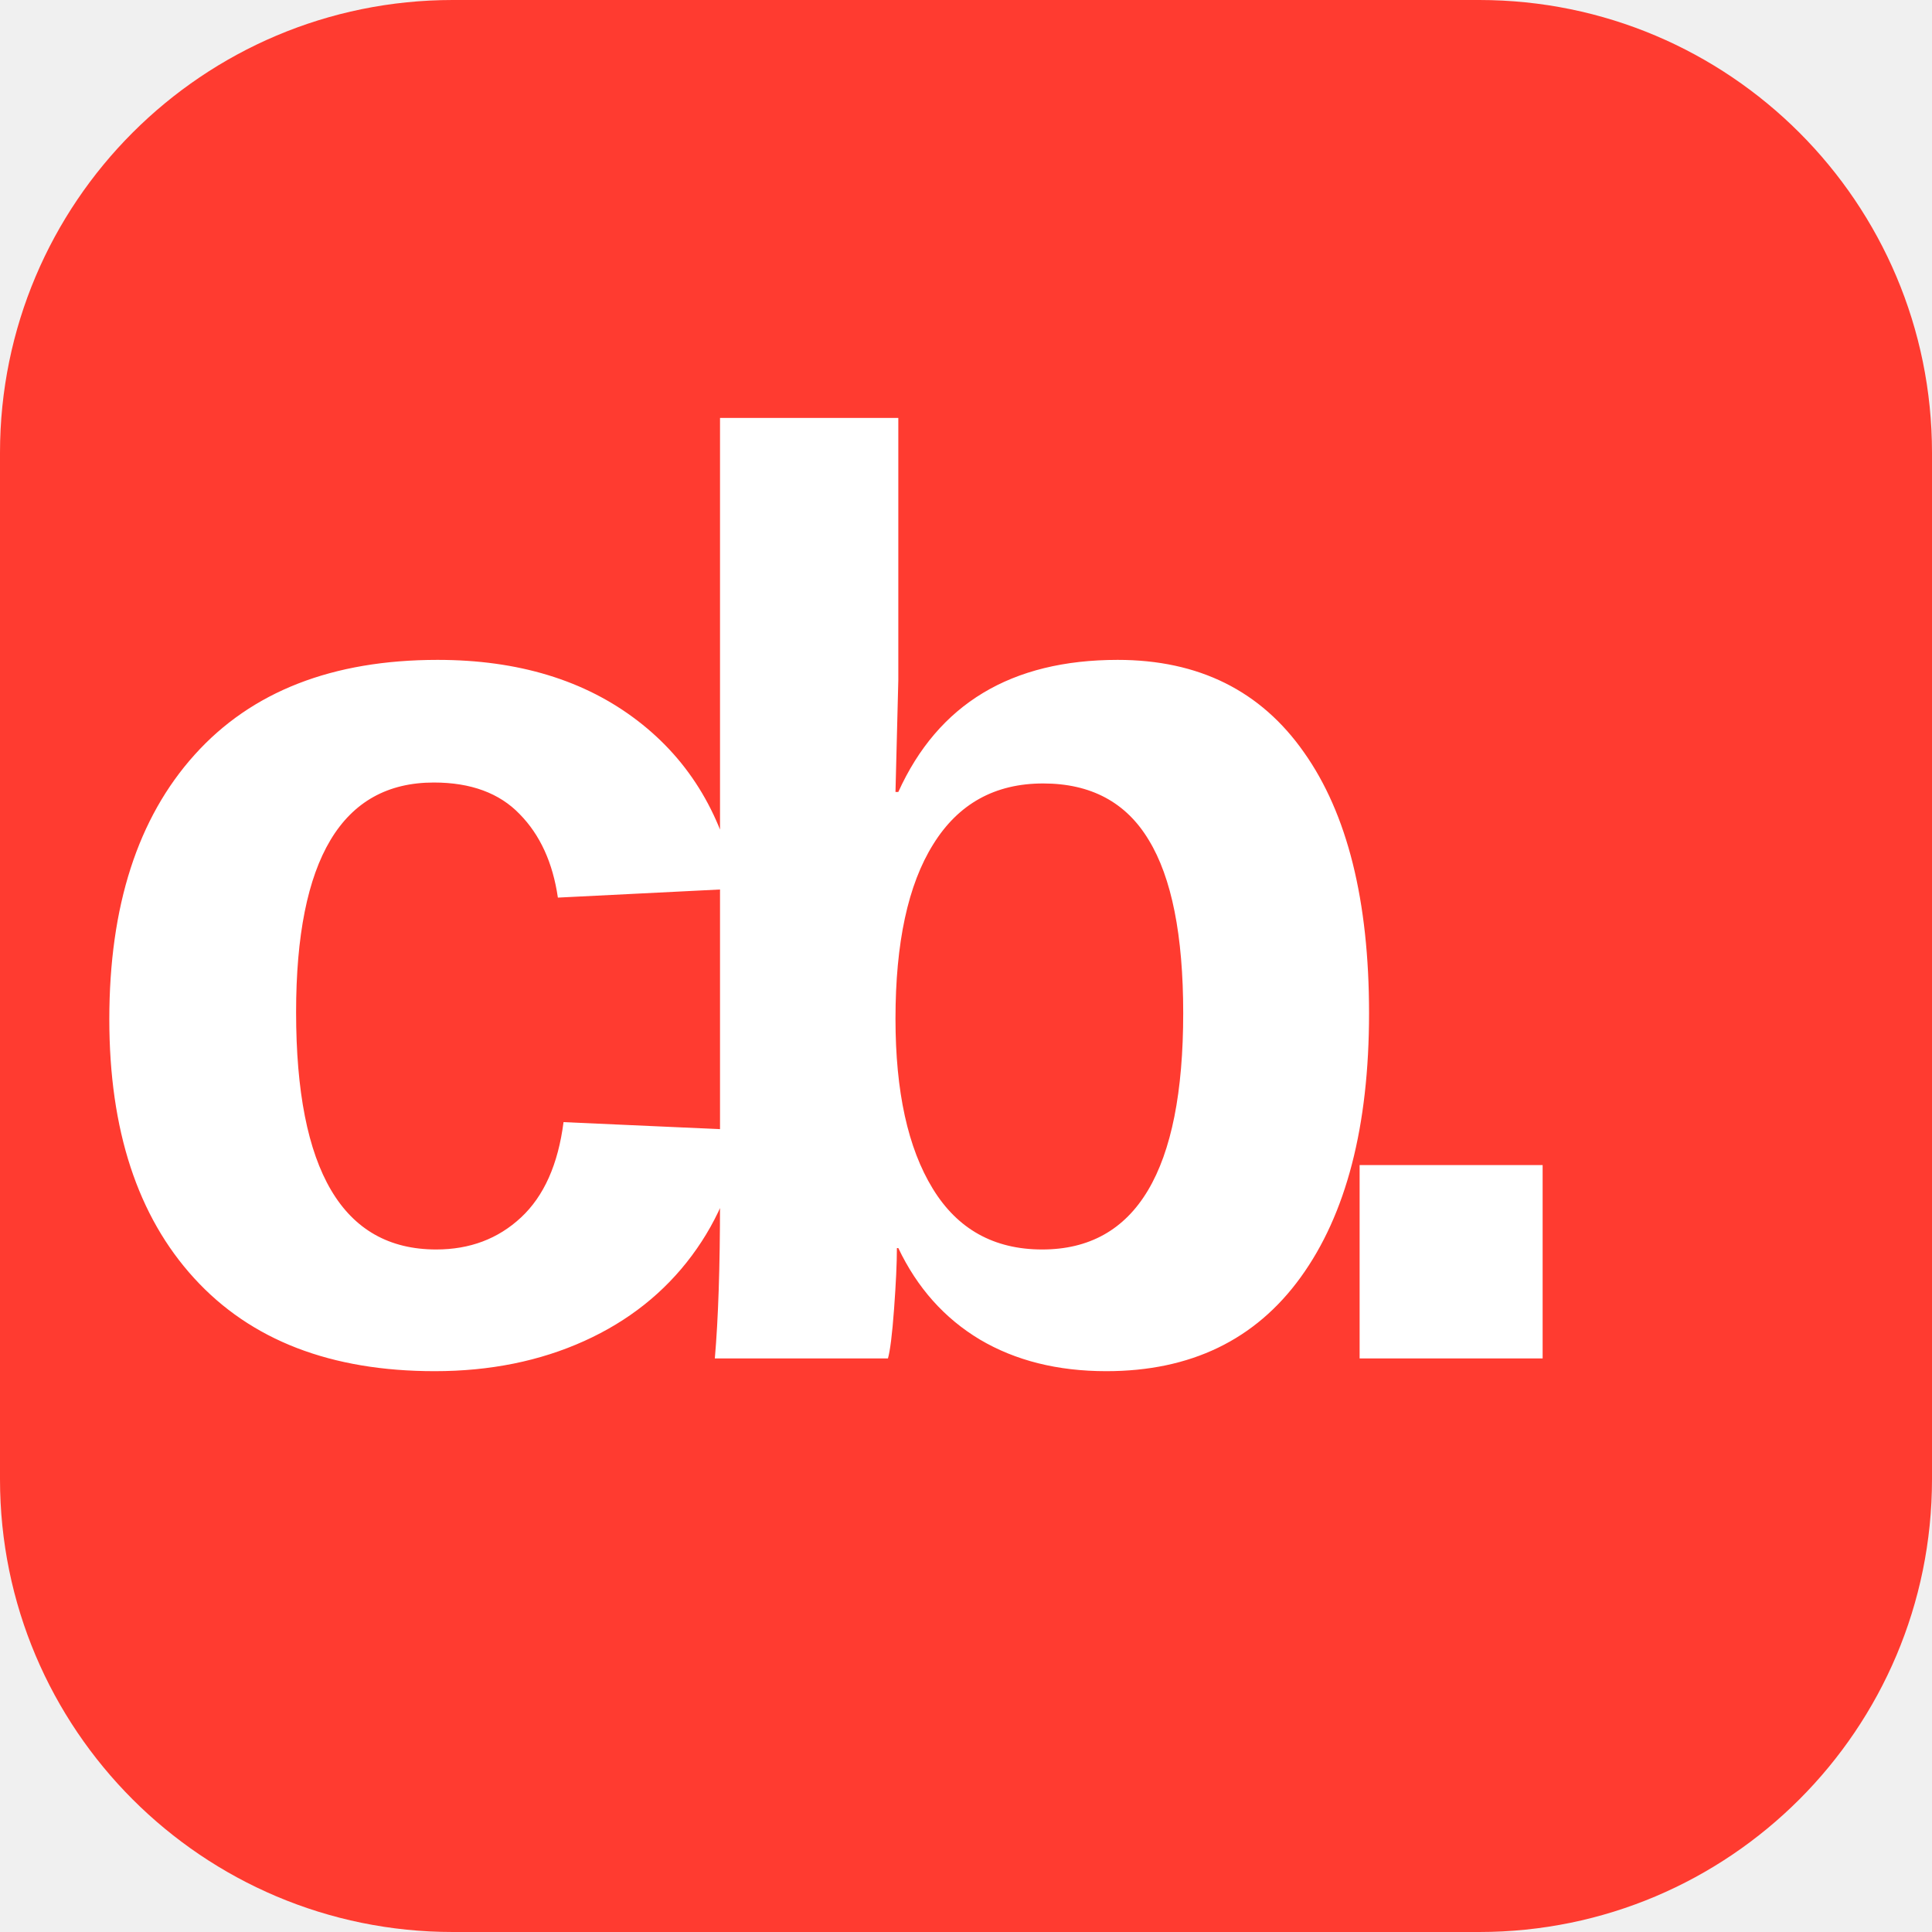
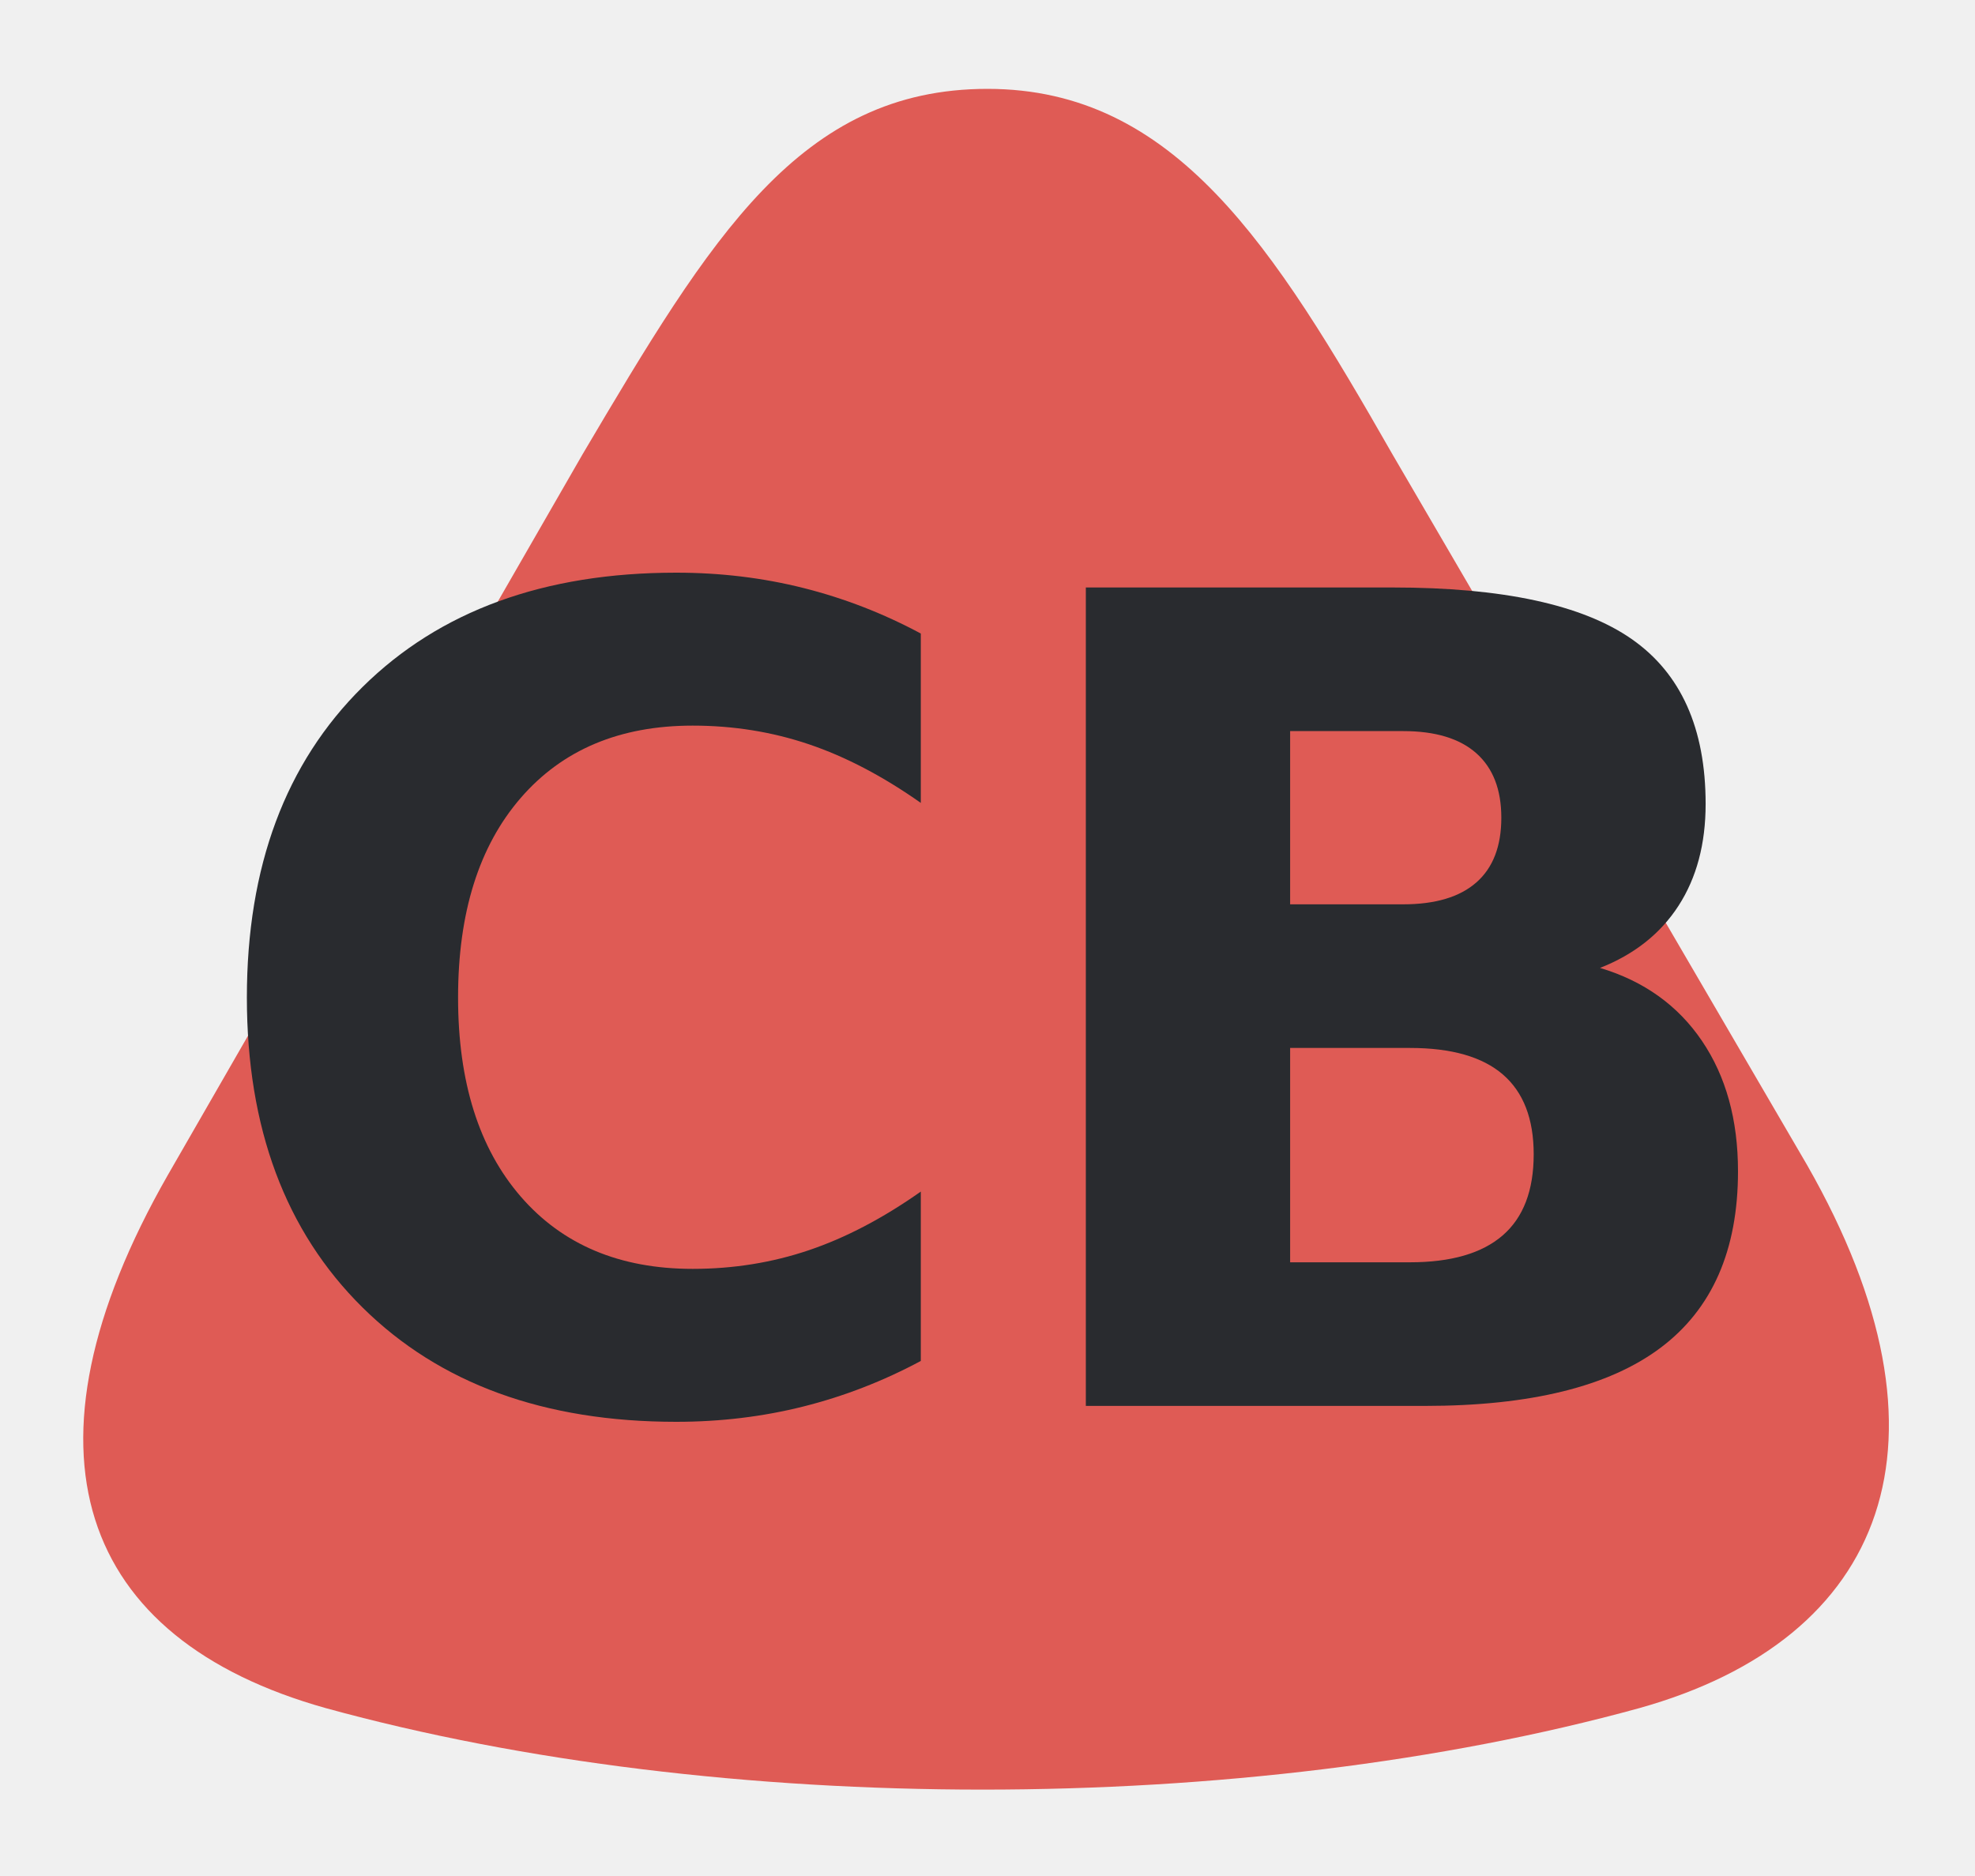
- <svg xmlns="http://www.w3.org/2000/svg" viewBox="0 0 64 64">
-   <rect width="64" height="64" rx="15" fill="#ff3b30" />
-   <text x="28" y="45" text-anchor="middle" font-family="Arial,sans-serif" font-size="43" font-weight="bold" letter-spacing="-5" fill="#fff">cb.</text>
+ <svg xmlns="http://www.w3.org/2000/svg" viewBox="0 0 200 190">
+   <path fill="#df5b55" d="M100 9C119 9 129 25 141 46L183 118C199 146 191 166 166 173C126 184 73 184 33 173C8 166 1 147 17 119L59 46C72 24 81 9 100 9Z" />
+   <g fill="#292b2f">
+     <path d="M93.246 137.837Q87.549 140.891 81.37 142.445Q75.19 144.0 68.473 144.0Q48.429 144.0 36.715 132.424Q25.0 120.848 25.0 101.028Q25.0 81.152 36.715 69.576Q48.429 58.0 68.473 58.0Q75.19 58.0 81.37 59.555Q87.549 61.109 93.246 64.163V81.318Q87.496 77.265 81.907 75.378Q76.319 73.49 70.139 73.49Q59.069 73.49 52.728 80.819Q46.387 88.147 46.387 101.028Q46.387 113.853 52.728 121.181Q59.069 128.51 70.139 128.51Q76.319 128.51 81.907 126.622Q87.496 124.735 93.246 120.682Z" />
+     <path d="M142.092 91.589Q146.982 91.589 149.508 89.369Q152.033 87.148 152.033 82.817Q152.033 78.542 149.508 76.294Q146.982 74.045 142.092 74.045H130.646V91.589ZM142.791 127.844Q149.024 127.844 152.168 125.123Q155.311 122.403 155.311 116.906Q155.311 111.521 152.195 108.828Q149.078 106.136 142.791 106.136H130.646V127.844ZM162.028 98.03Q168.692 100.028 172.346 105.414Q176.0 110.799 176.0 118.628Q176.0 130.62 168.154 136.505Q160.309 142.39 144.295 142.39H109.958V59.499H141.017Q157.73 59.499 165.226 64.718Q172.722 69.937 172.722 81.429Q172.722 87.481 169.981 91.728Q167.241 95.975 162.028 98.03Z" />
+   </g>
</svg>
